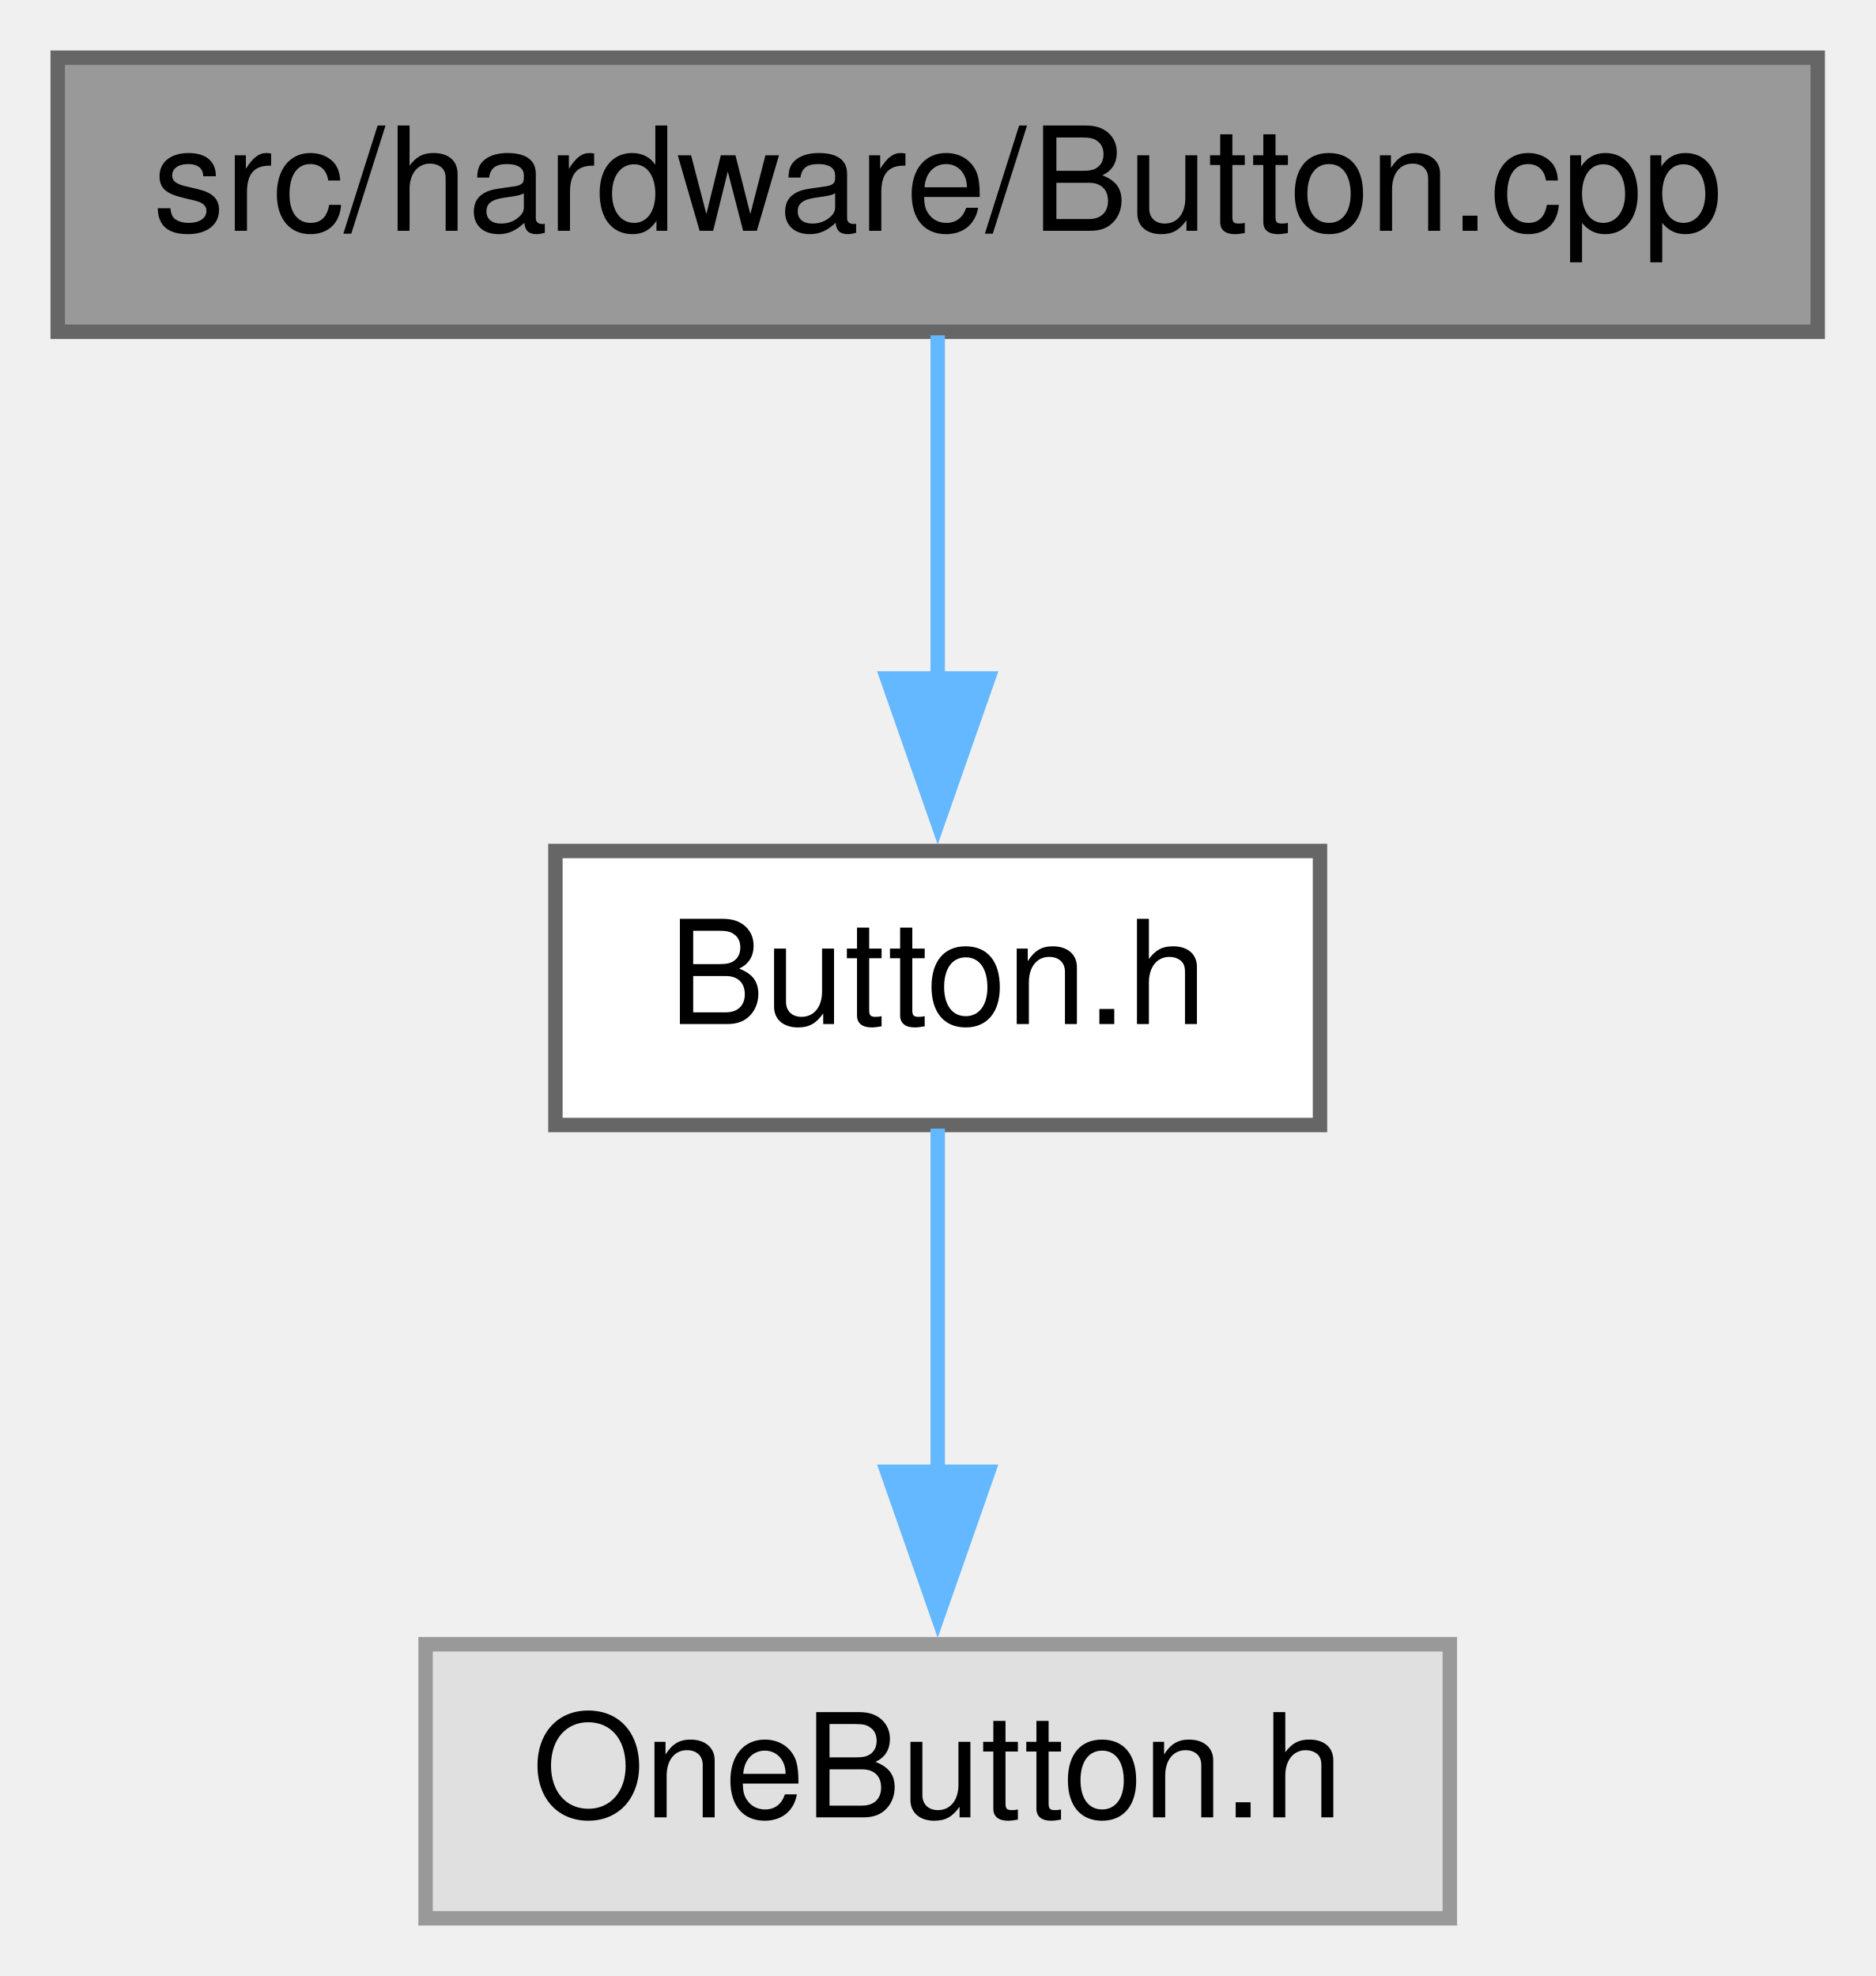
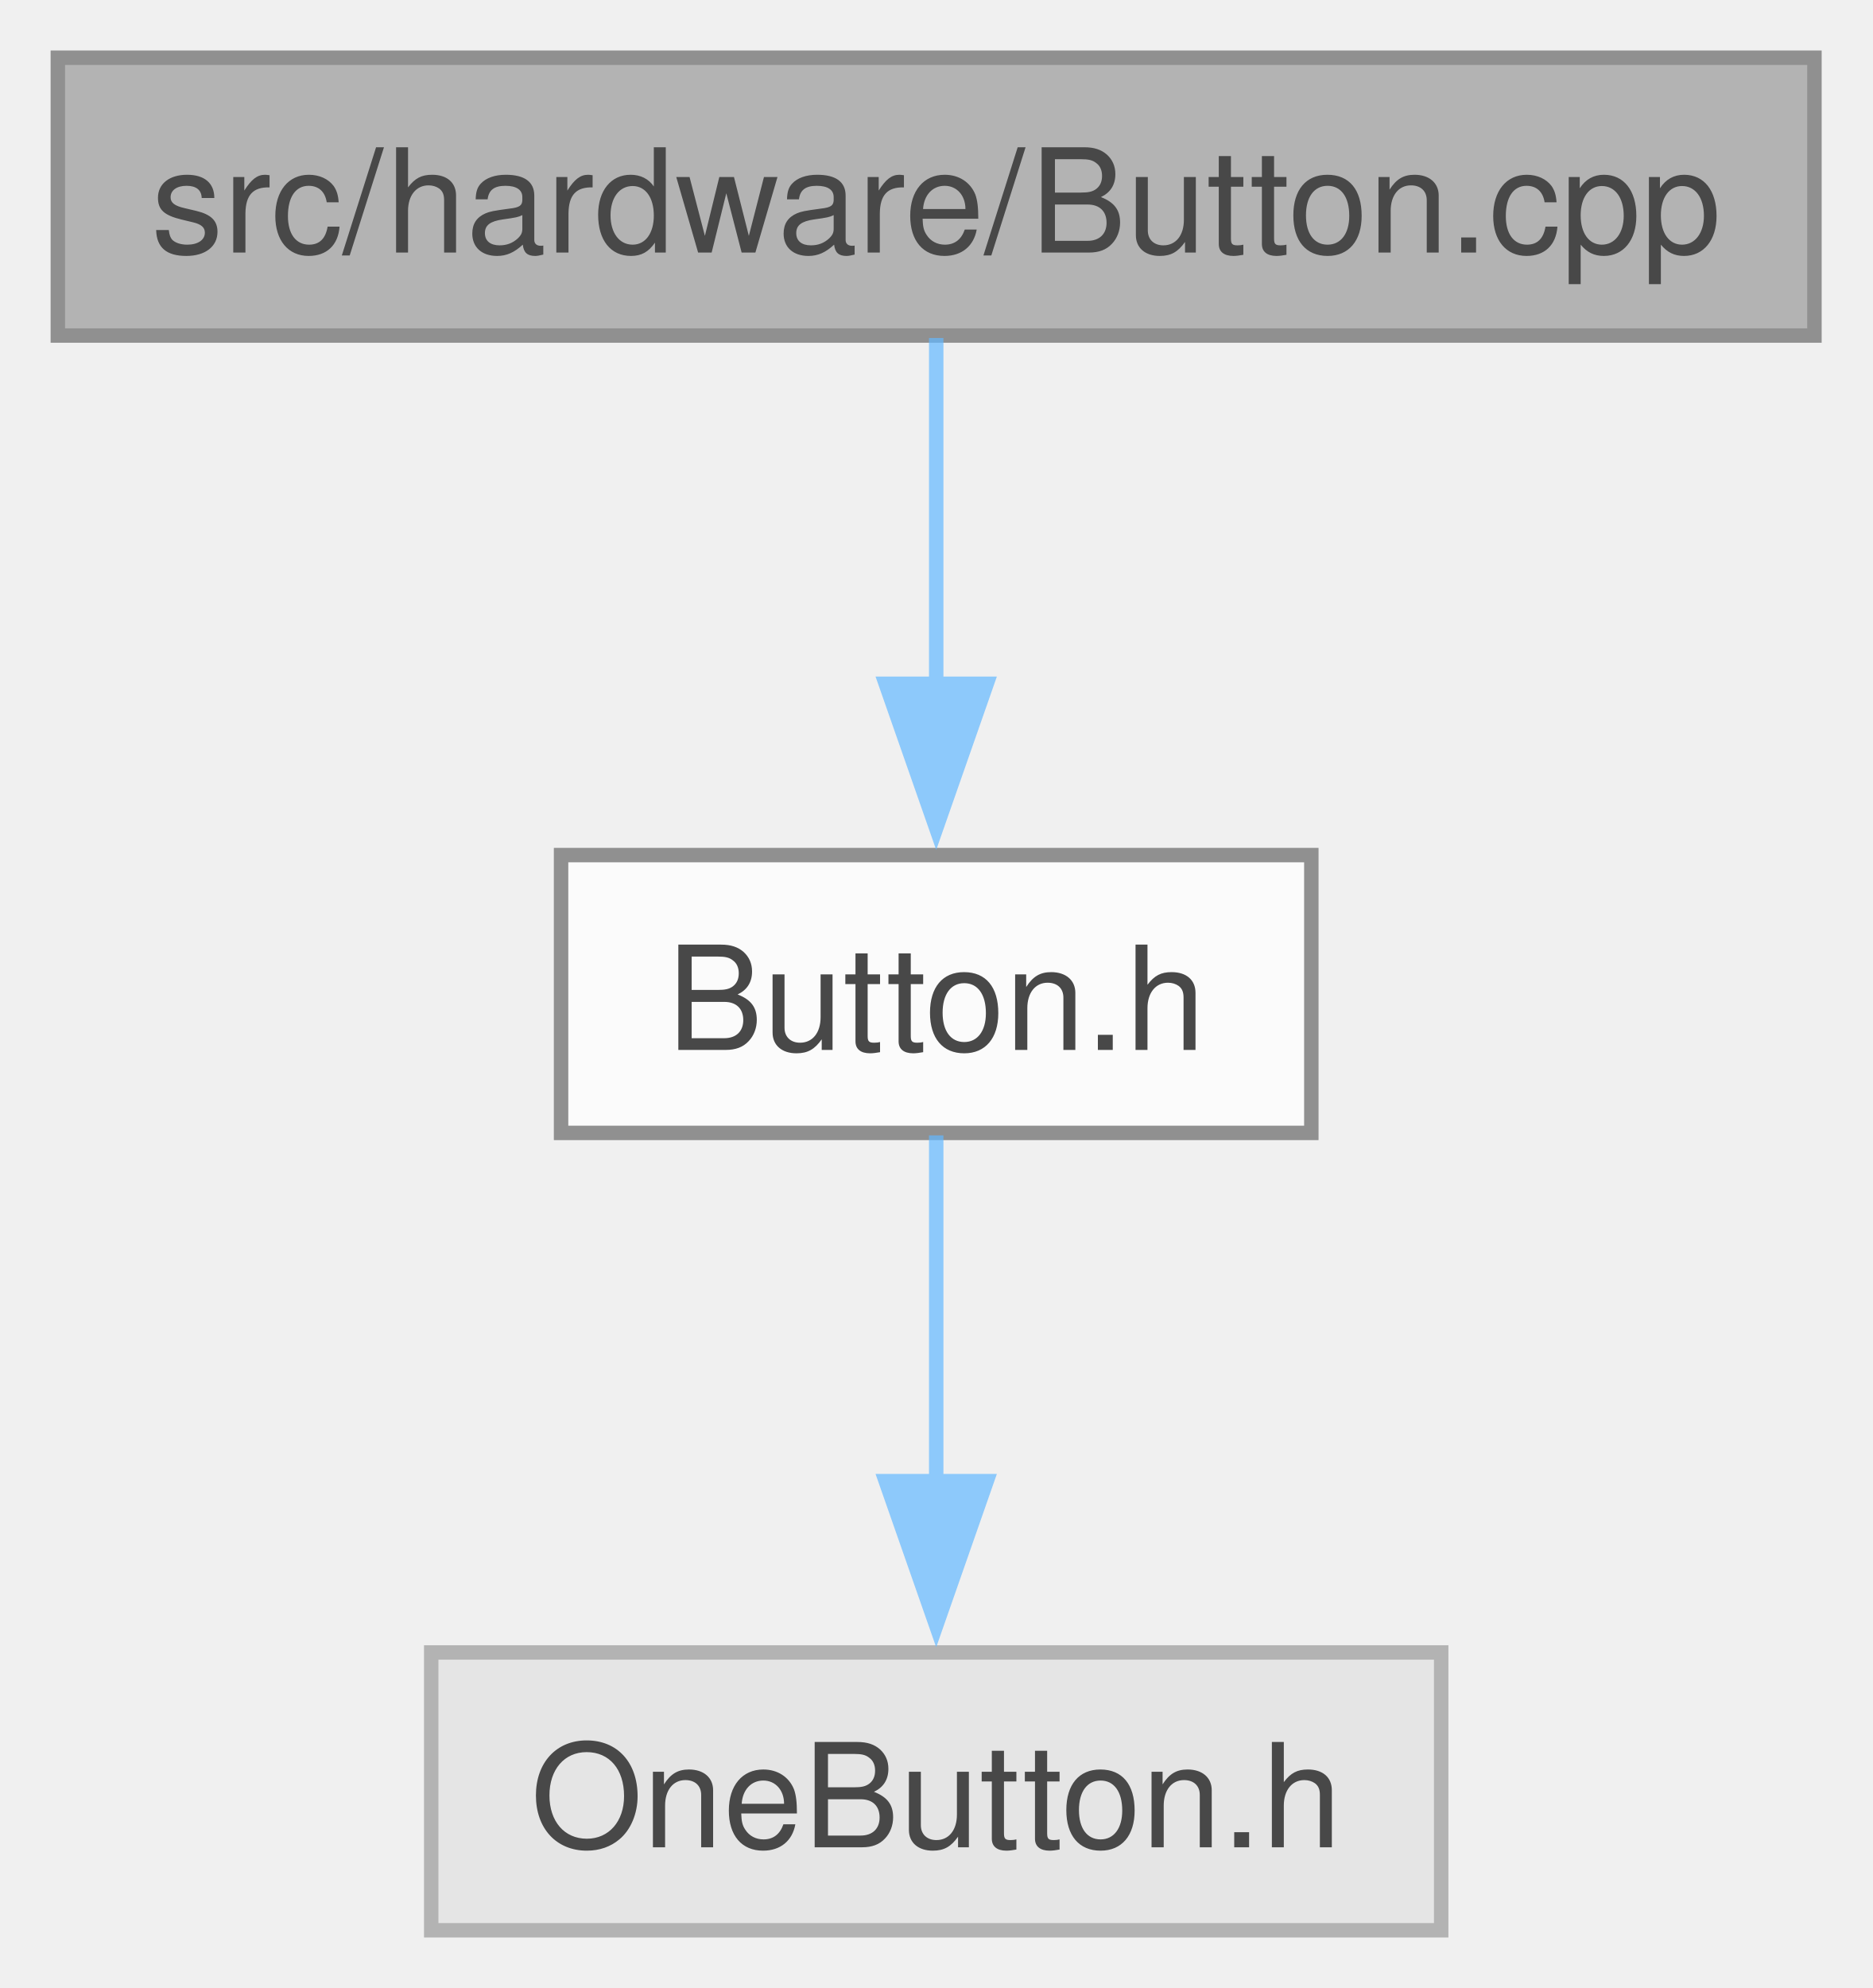
- <svg xmlns="http://www.w3.org/2000/svg" xmlns:xlink="http://www.w3.org/1999/xlink" width="130pt" height="137pt" viewBox="0.00 0.00 130.00 137.00">
-   <g id="graph0" class="graph" transform="scale(1 1) rotate(0) translate(4 133)">
-     <g id="node1" class="node">
-       <g id="a_node1">
-         <a xlink:title=" ">
-           <polygon fill="#999999" stroke="#666666" points="122,-129 0,-129 0,-110 122,-110 122,-129" />
-           <text text-anchor="middle" x="61" y="-117" font-family="Helvetica,sans-Serif" font-size="10.00">src/hardware/Button.cpp</text>
-         </a>
+ <svg xmlns="http://www.w3.org/2000/svg" xmlns:xlink="http://www.w3.org/1999/xlink" width="130pt" height="138pt" viewBox="0.00 0.00 129.75 137.75">
+   <svg id="main" version="1.1" xml:space="preserve">
+     <style type="text/css">
+ .node, .edge {opacity: 0.7;}
+ .node.selected, .edge.selected {opacity: 1;}
+ .edge:hover path { stroke: red; }
+ .edge:hover polygon { stroke: red; fill: red; }
+ </style>
+     <svg id="graph" class="graph">
+       <g id="graph0" class="graph" transform="scale(1 1) rotate(0) translate(4 133.75)">
+         <g id="Node000001" class="node">
+           <g id="a_Node000001">
+             <a xlink:title=" ">
+               <polygon fill="#999999" stroke="#666666" points="121.75,-129.75 0,-129.75 0,-110.5 121.75,-110.5 121.75,-129.75" />
+               <text text-anchor="middle" x="60.88" y="-116.25" font-family="Helvetica,sans-Serif" font-size="10.00">src/hardware/Button.cpp</text>
+             </a>
+           </g>
+         </g>
+         <g id="Node000002" class="node">
+           <g id="a_Node000002">
+             <a xlink:href="Button_8h.html" target="_top" xlink:title=" ">
+               <polygon fill="white" stroke="#666666" points="86.88,-74.5 34.88,-74.5 34.88,-55.25 86.88,-55.25 86.88,-74.5" />
+               <text text-anchor="middle" x="60.88" y="-61" font-family="Helvetica,sans-Serif" font-size="10.00">Button.h</text>
+             </a>
+           </g>
+         </g>
+         <g id="edge1_Node000001_Node000002" class="edge">
+           <g id="a_edge1_Node000001_Node000002">
+             <a xlink:title=" ">
+               <path fill="none" stroke="#63b8ff" d="M60.88,-110.33C60.88,-103.82 60.88,-94.67 60.88,-86.37" />
+               <polygon fill="#63b8ff" stroke="#63b8ff" points="64.38,-86.37 60.88,-76.37 57.38,-86.37 64.38,-86.37" />
+             </a>
+           </g>
+         </g>
+         <g id="Node000003" class="node">
+           <g id="a_Node000003">
+             <a xlink:title=" ">
+               <polygon fill="#e0e0e0" stroke="#999999" points="95.88,-19.25 25.88,-19.25 25.88,0 95.88,0 95.88,-19.25" />
+               <text text-anchor="middle" x="60.88" y="-5.75" font-family="Helvetica,sans-Serif" font-size="10.00">OneButton.h</text>
+             </a>
+           </g>
+         </g>
+         <g id="edge2_Node000002_Node000003" class="edge">
+           <g id="a_edge2_Node000002_Node000003">
+             <a xlink:title=" ">
+               <path fill="none" stroke="#63b8ff" d="M60.88,-55.08C60.88,-48.57 60.88,-39.42 60.88,-31.12" />
+               <polygon fill="#63b8ff" stroke="#63b8ff" points="64.38,-31.12 60.88,-21.12 57.38,-31.12 64.38,-31.12" />
+             </a>
+           </g>
+         </g>
      </g>
-     </g>
-     <g id="node2" class="node">
-       <g id="a_node2">
-         <a xlink:href="Button_8h.html" target="_top" xlink:title=" ">
-           <polygon fill="white" stroke="#666666" points="87.5,-74 34.5,-74 34.5,-55 87.5,-55 87.5,-74" />
-           <text text-anchor="middle" x="61" y="-62" font-family="Helvetica,sans-Serif" font-size="10.00">Button.h</text>
-         </a>
-       </g>
-     </g>
-     <g id="edge1" class="edge">
-       <path fill="none" stroke="#63b8ff" d="M61,-109.75C61,-103.27 61,-94.16 61,-85.9" />
-       <polygon fill="#63b8ff" stroke="#63b8ff" points="64.5,-85.96 61,-75.96 57.5,-85.96 64.5,-85.96" />
-     </g>
-     <g id="node3" class="node">
-       <g id="a_node3">
-         <a xlink:title=" ">
-           <polygon fill="#e0e0e0" stroke="#999999" points="96.5,-19 25.5,-19 25.5,0 96.5,0 96.5,-19" />
-           <text text-anchor="middle" x="61" y="-7" font-family="Helvetica,sans-Serif" font-size="10.00">OneButton.h</text>
-         </a>
-       </g>
-     </g>
-     <g id="edge2" class="edge">
-       <path fill="none" stroke="#63b8ff" d="M61,-54.75C61,-48.27 61,-39.16 61,-30.9" />
-       <polygon fill="#63b8ff" stroke="#63b8ff" points="64.5,-30.96 61,-20.96 57.5,-30.96 64.5,-30.96" />
-     </g>
-   </g>
+     </svg>
+   </svg>
+   <style type="text/css">
+ 
+ [data-mouse-over-selected='false'] { opacity: 0.7; }
+ [data-mouse-over-selected='true']  { opacity: 1.0; }
+ 
+ </style>
</svg>
